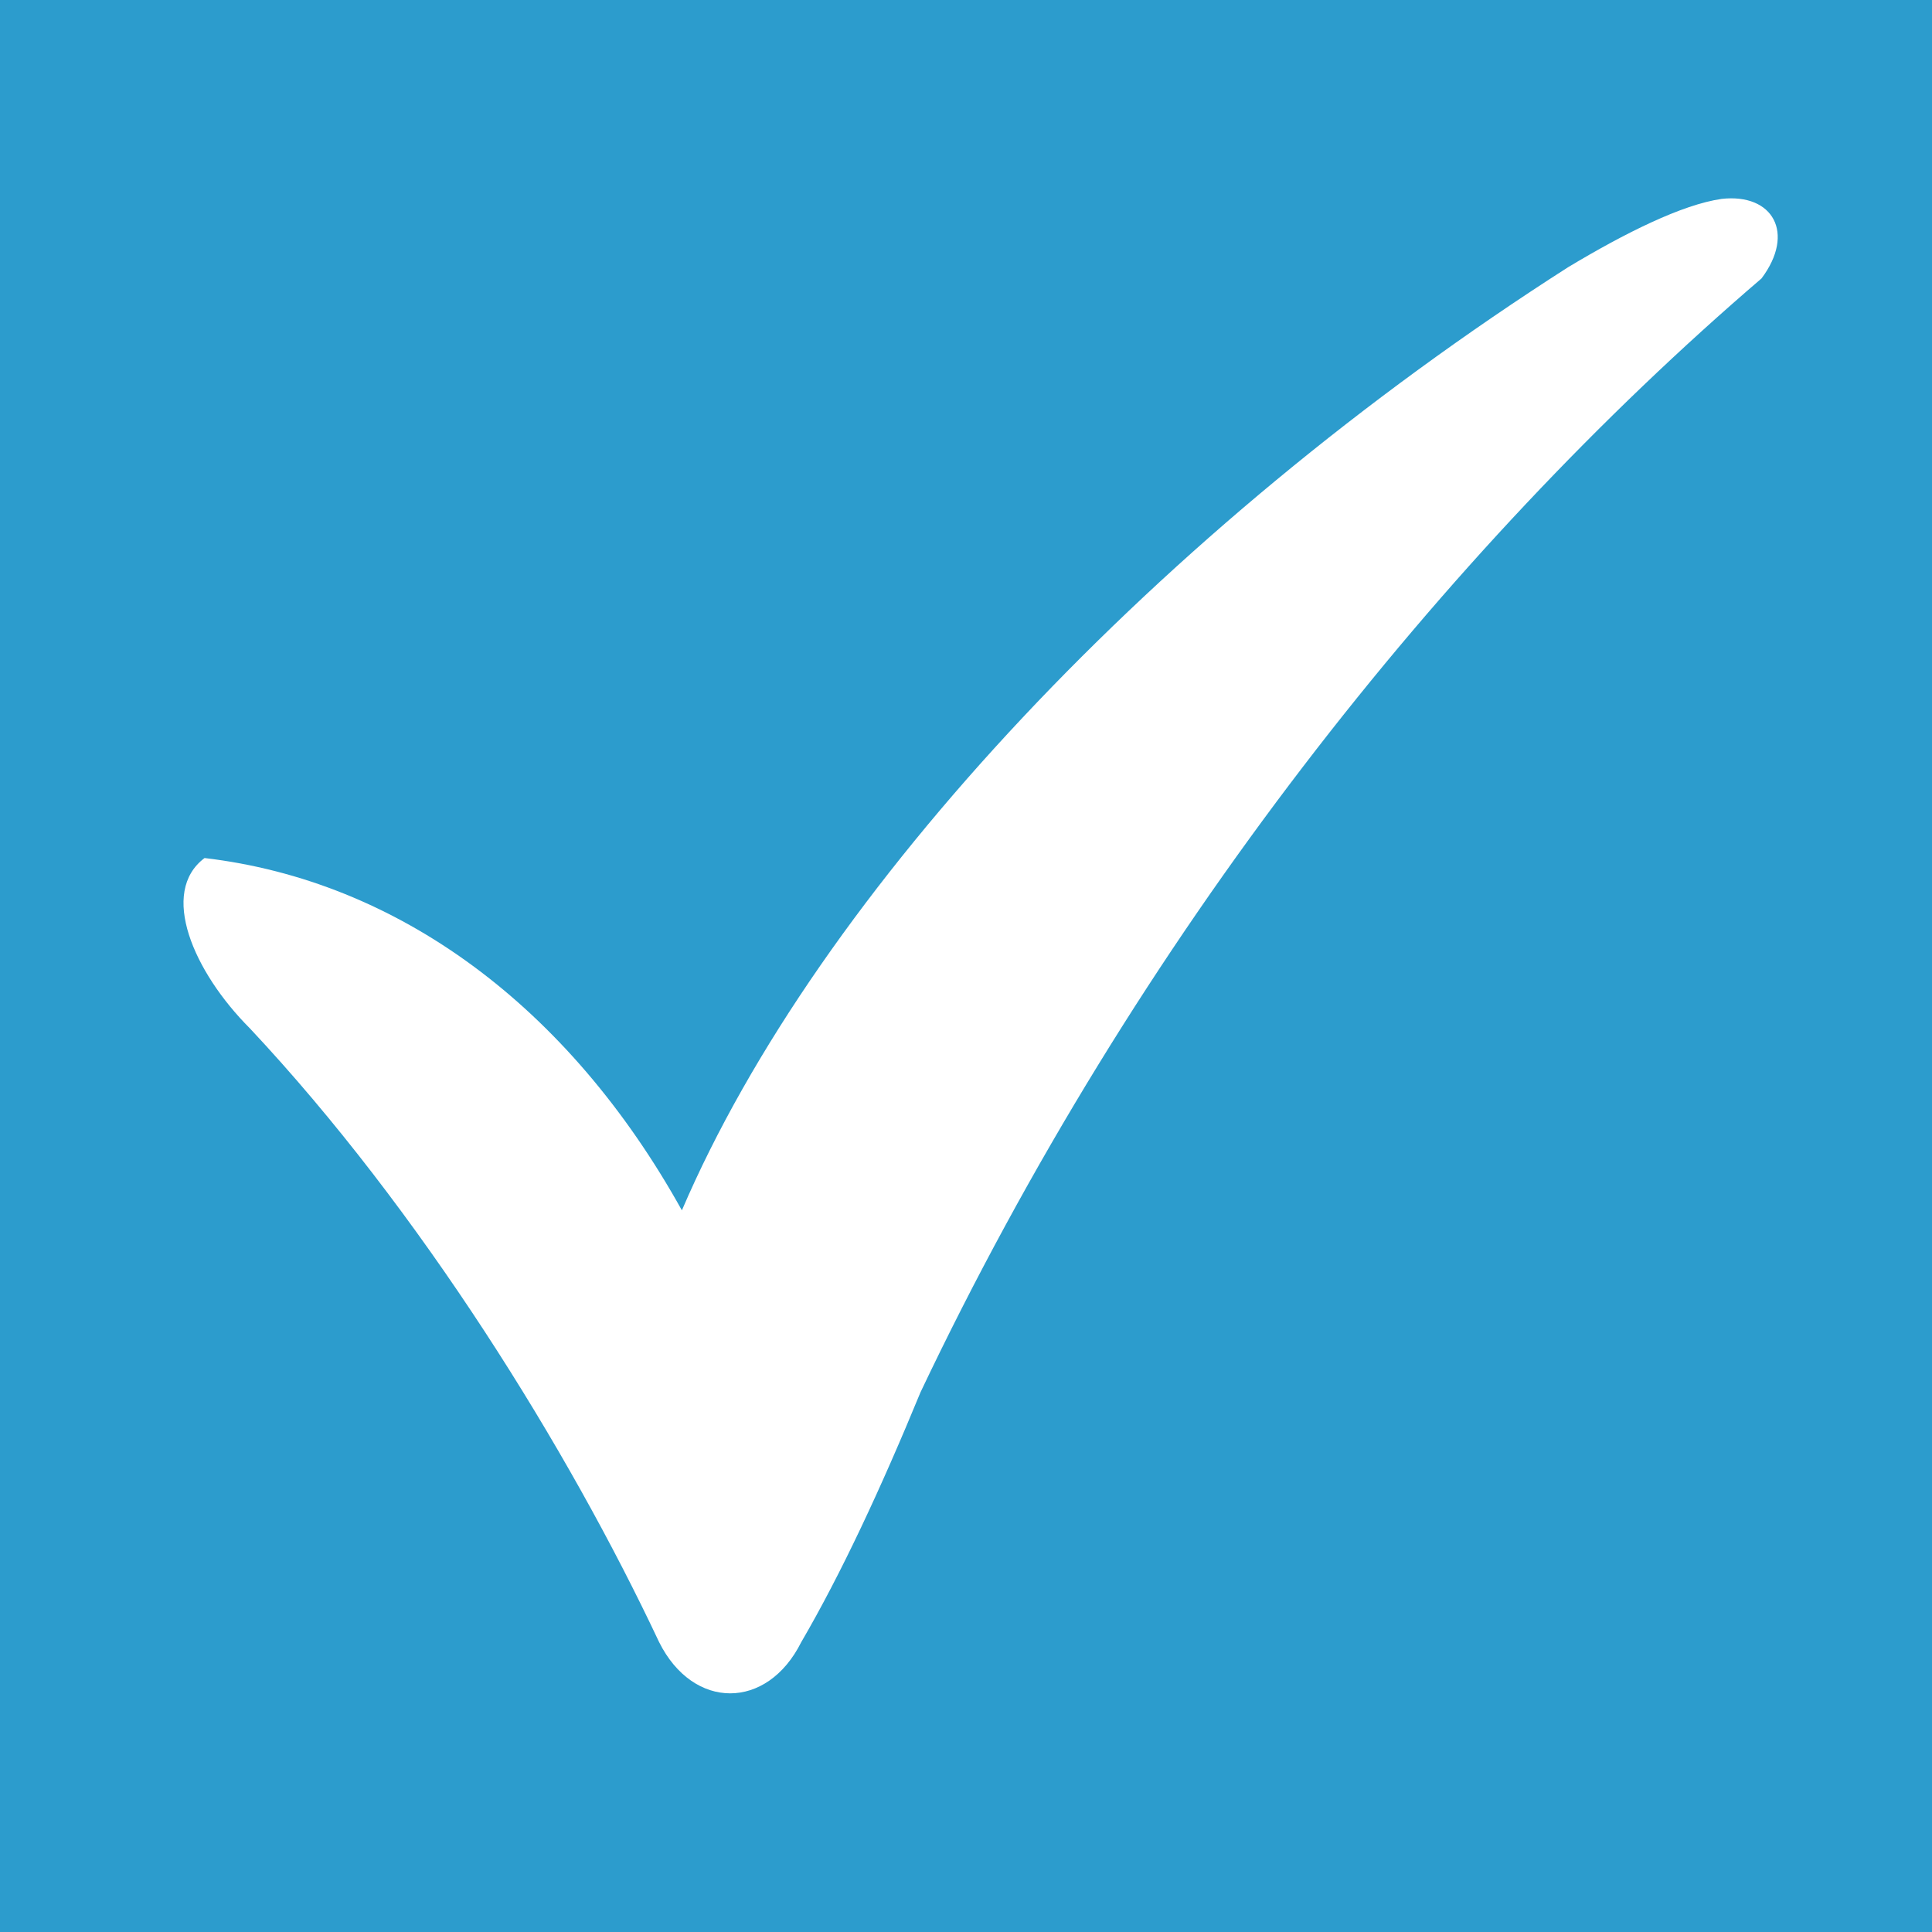
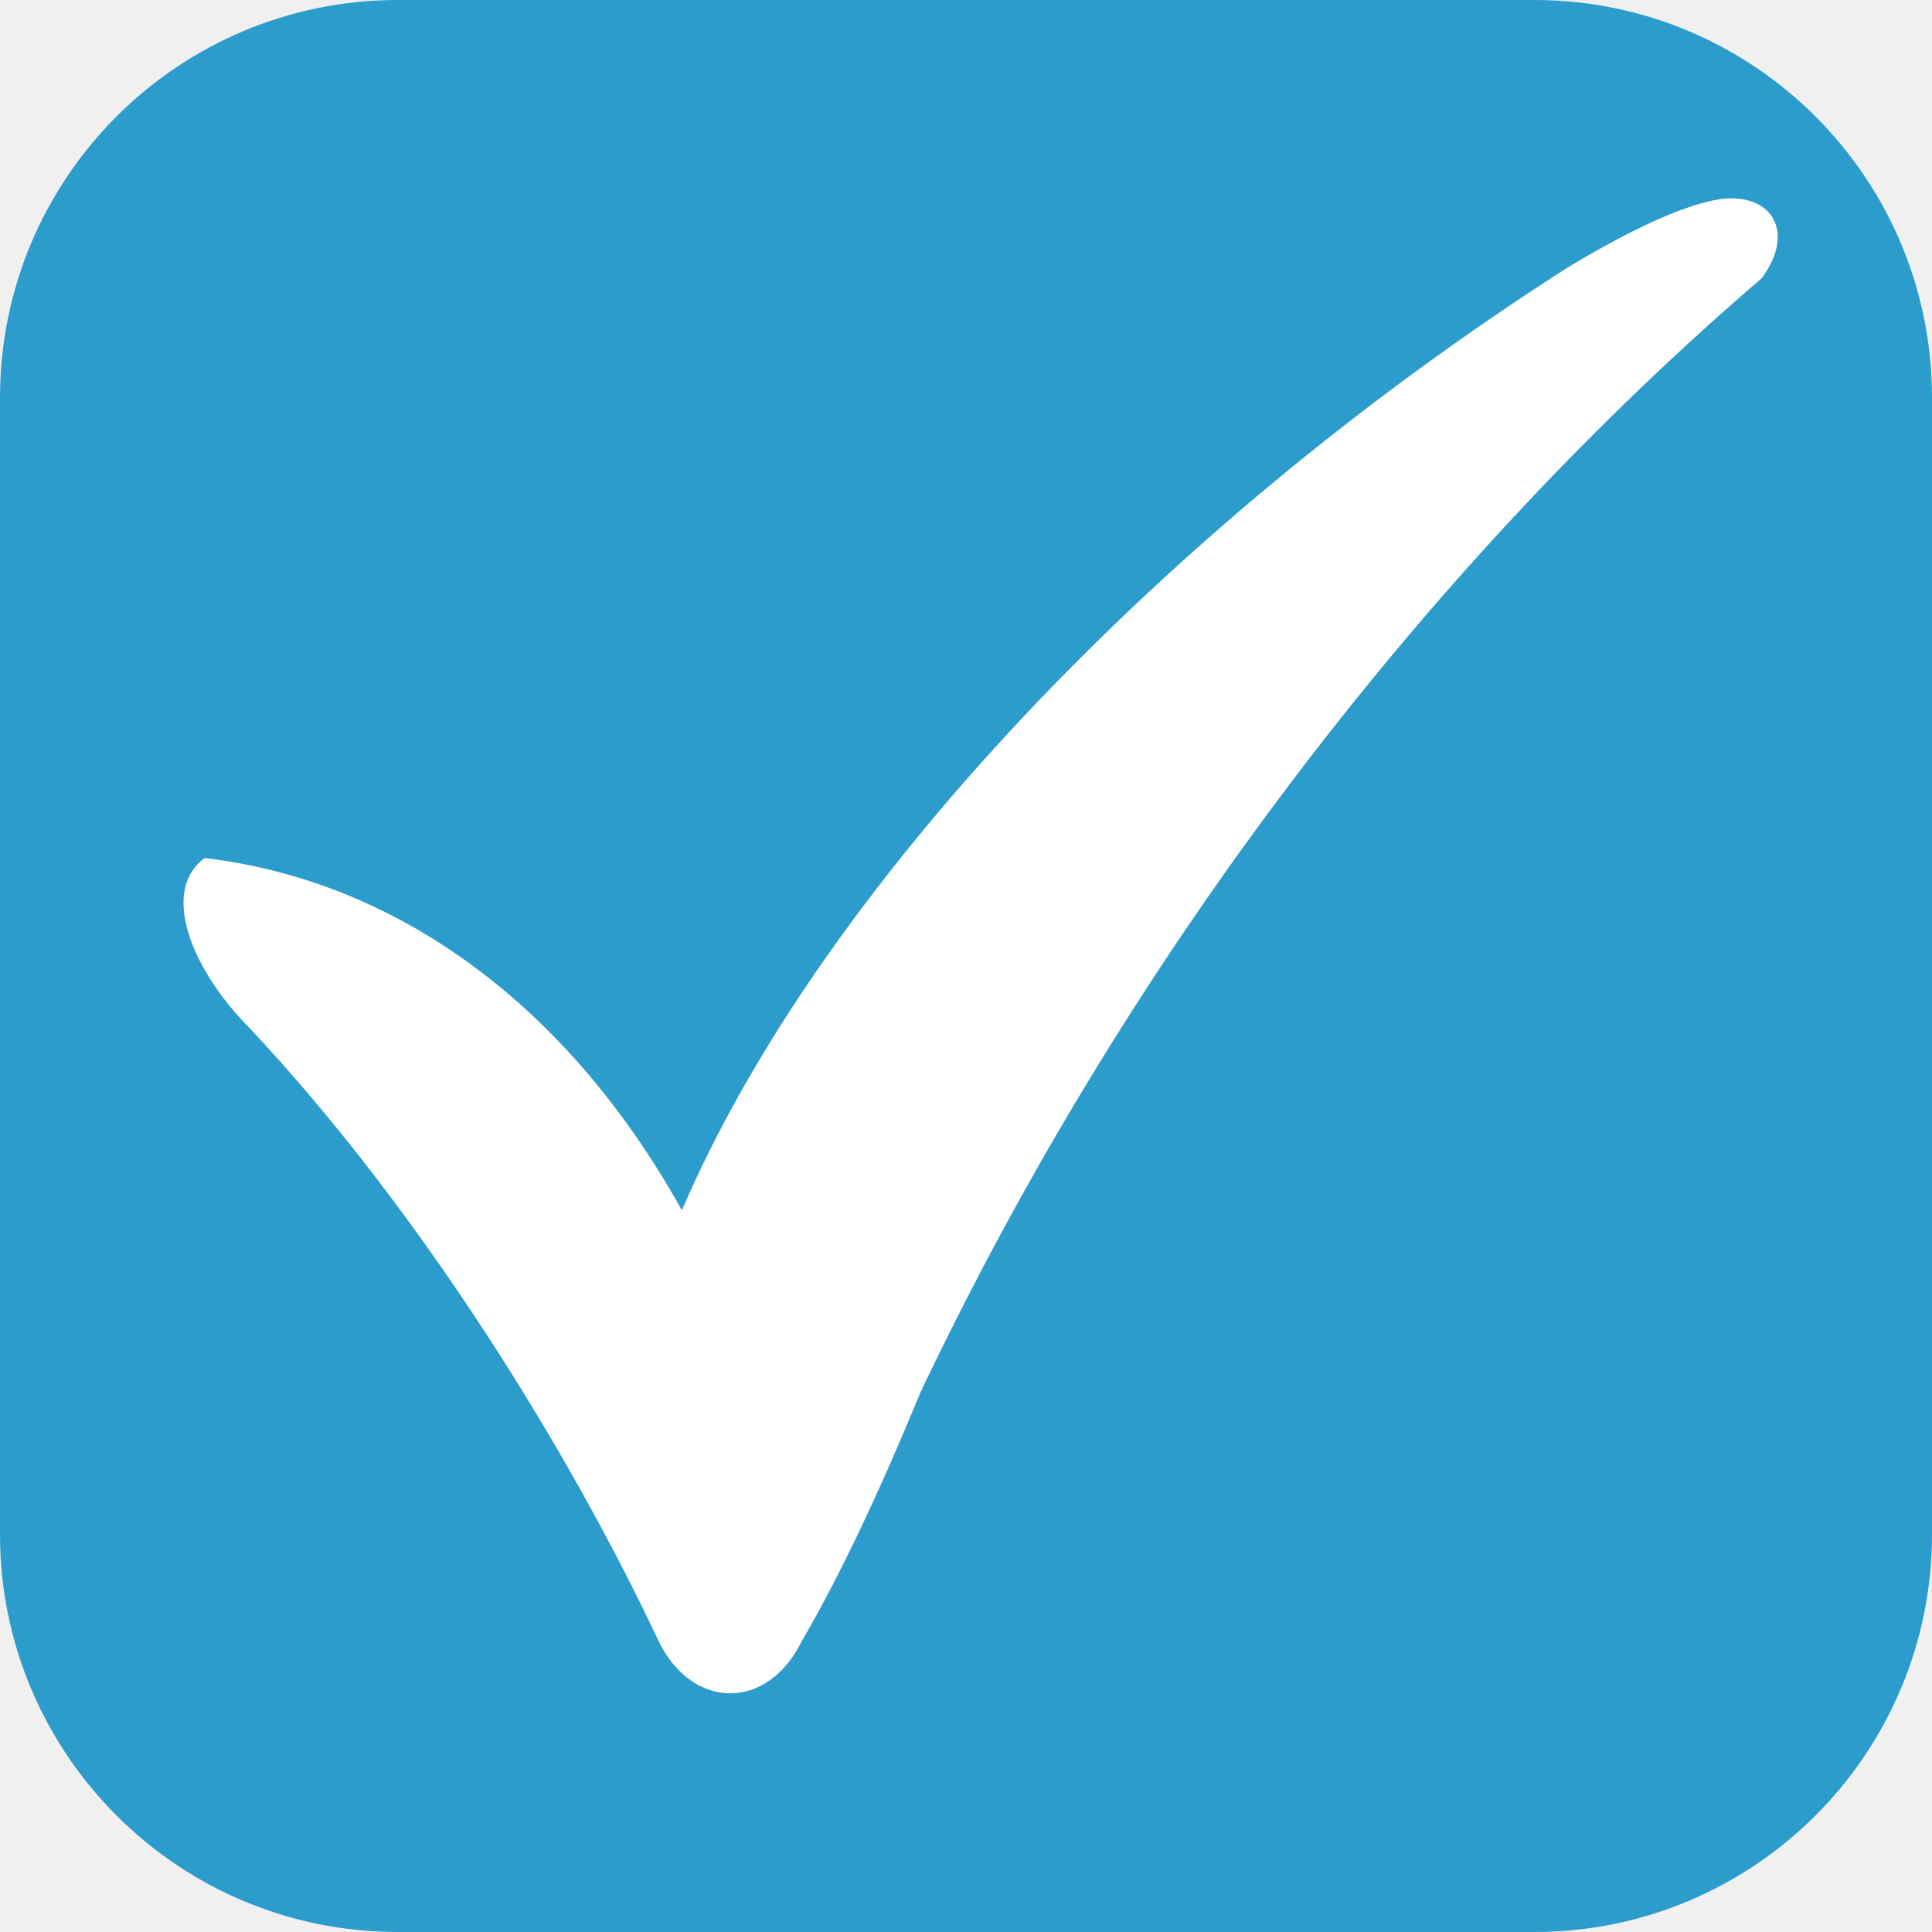
- <svg xmlns="http://www.w3.org/2000/svg" width="1024" height="1024" viewBox="-14 -9 340 340">
-   <rect x="-14" y="-9" width="340" height="340" fill="#2c9ccd" />
+ <svg xmlns="http://www.w3.org/2000/svg" width="512" height="512" viewBox="-14 -9 340 340">
+   <rect x="-14" y="-9" width="340" height="340" rx="70" fill="#2c9ccd" />
  <path d="M22 142 C56 146 86 168 106 204 C130 148 190 84 262 38 C272 32 282 27 289 26 C298 25 302 32 296 40 C240 88 186 156 148 236 C141 253 134 268 127 280 C121 292 108 292 102 280 C86 246 60 204 30 172 C20 162 14 148 22 142 Z" fill="#ffffff" />
</svg>
